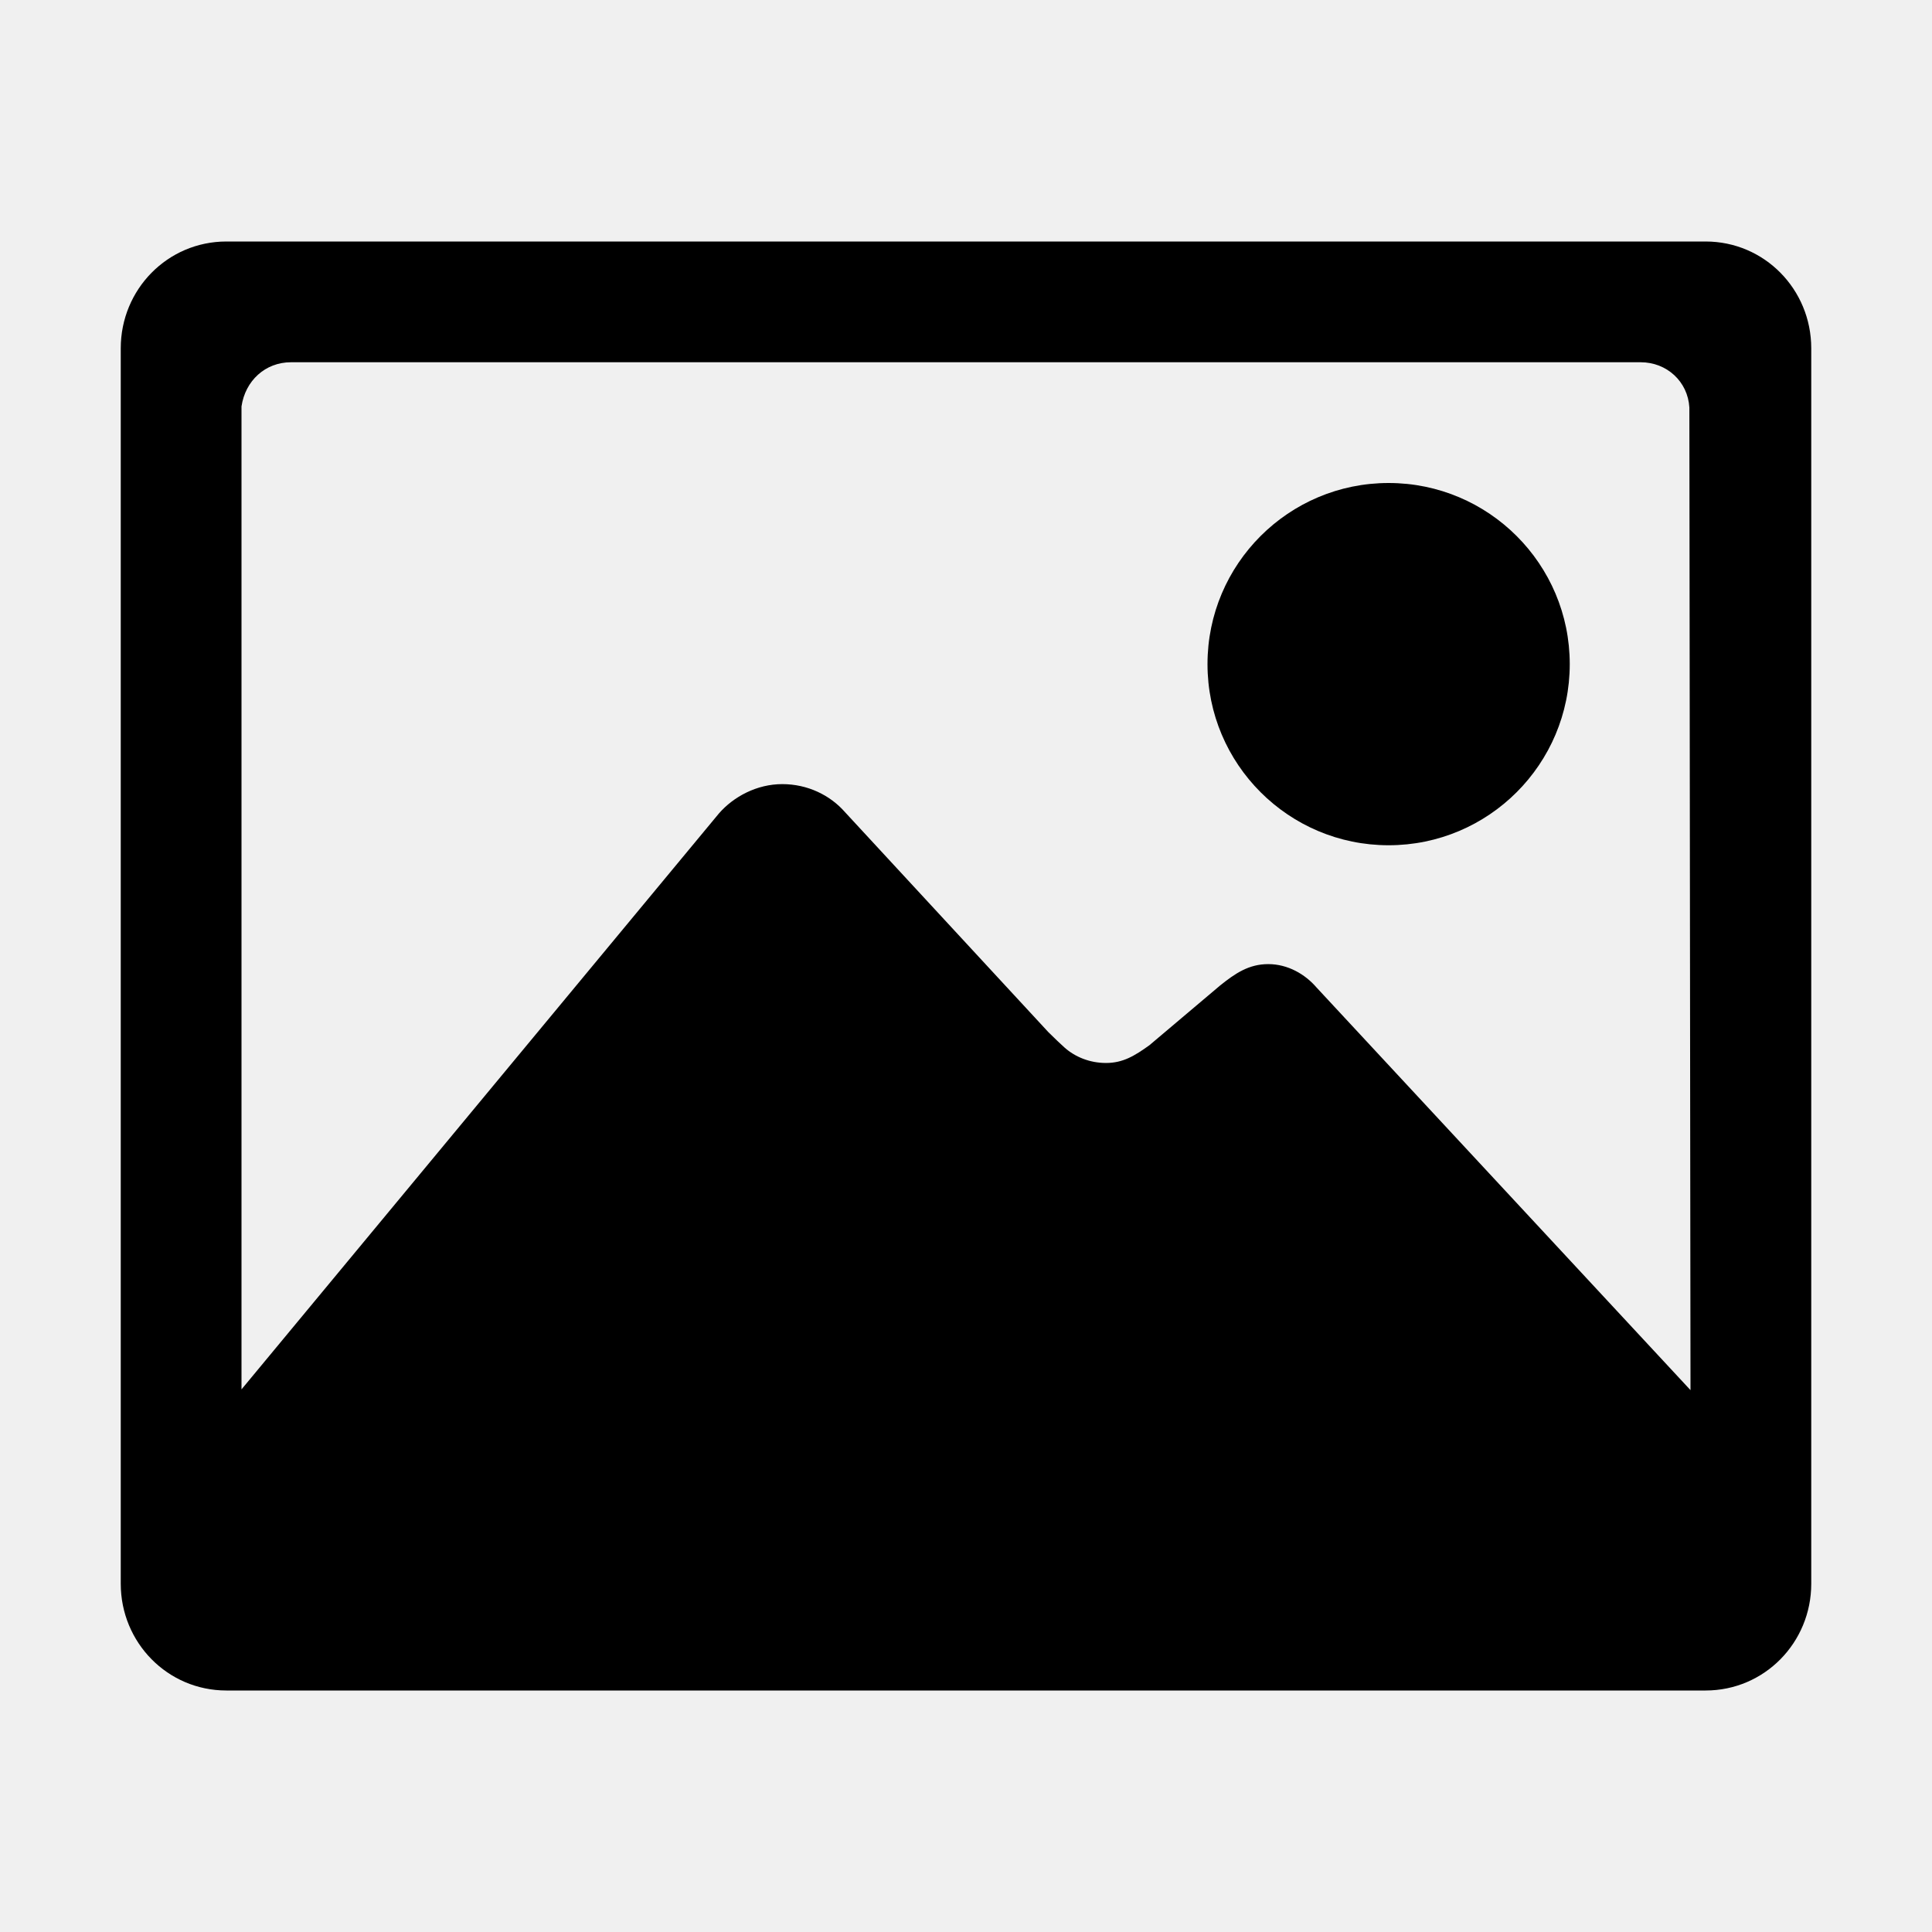
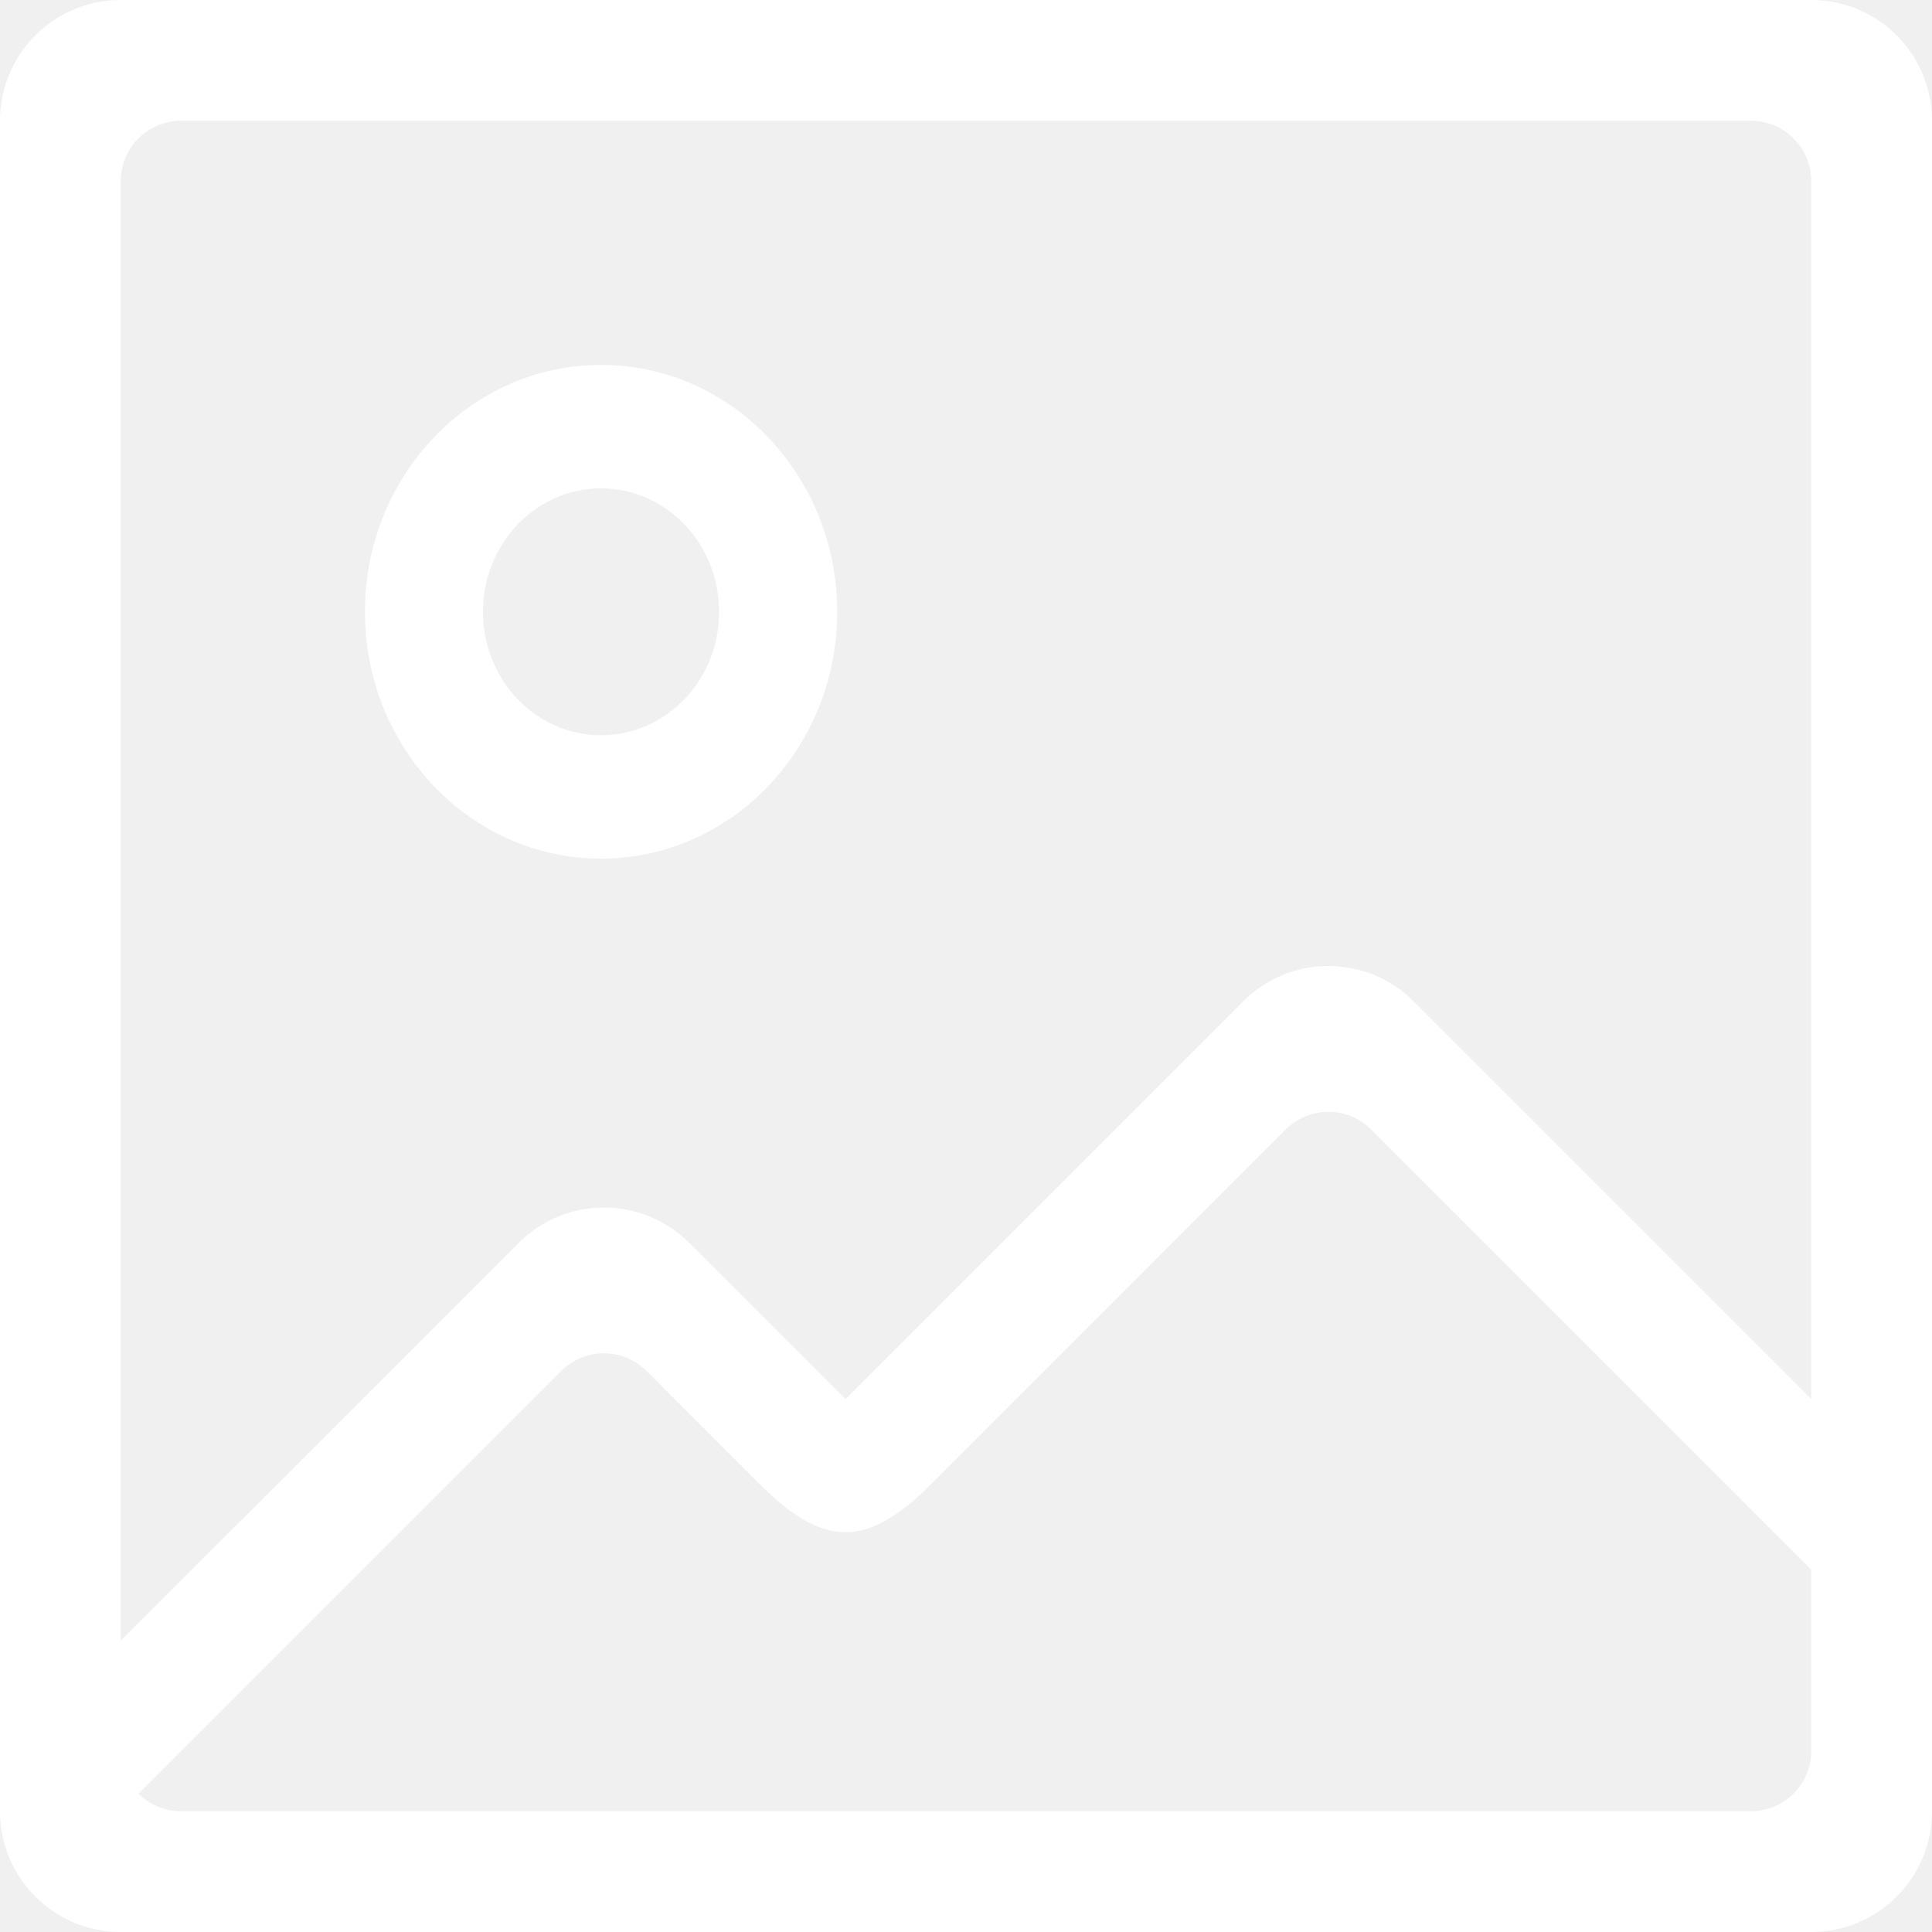
- <svg xmlns="http://www.w3.org/2000/svg" height="512px" id="Layer_1" style="enable-background:new 0 0 512 512;" version="1.1" viewBox="0 0 512 512" width="512px" xml:space="preserve">
-   <g>
-     <path d="M368,224c26.5,0,48-21.5,48-48c0-26.5-21.5-48-48-48c-26.5,0-48,21.5-48,48C320,202.5,341.5,224,368,224z" />
-     <path d="M452,64H60c-15.6,0-28,12.7-28,28.3v327.4c0,15.6,12.4,28.3,28,28.3h392c15.6,0,28-12.7,28-28.3V92.3   C480,76.7,467.6,64,452,64z M348.9,261.7c-3-3.5-7.6-6.2-12.8-6.2c-5.1,0-8.7,2.4-12.8,5.7l-18.7,15.8c-3.9,2.8-7,4.7-11.5,4.7   c-4.3,0-8.2-1.6-11-4.1c-1-0.9-2.8-2.6-4.3-4.1L224,215.3c-4-4.6-10-7.5-16.7-7.5c-6.7,0-12.9,3.3-16.8,7.8L64,368.2V107.7   c1-6.8,6.3-11.7,13.1-11.7h357.7c6.9,0,12.5,5.1,12.9,12l0.3,260.4L348.9,261.7z" />
-   </g>
+ <svg xmlns="http://www.w3.org/2000/svg" width="28" height="28" viewBox="0 0 28 28" fill="none">
+   <path d="M8.711 5.289C10.601 5.289 12.133 6.891 12.133 8.867C12.133 10.842 10.601 12.444 8.711 12.444C6.821 12.444 5.289 10.842 5.289 8.867C5.289 6.891 6.821 5.289 8.711 5.289ZM8.711 10.656C9.656 10.656 10.422 9.855 10.422 8.867C10.422 7.879 9.656 7.078 8.711 7.078C7.766 7.078 7 7.879 7 8.867C7 9.855 7.766 10.656 8.711 10.656ZM26.25 0C27.217 0 28 0.783 28 1.75V26.25C28 27.217 27.217 28 26.25 28H1.75C0.783 28 0 27.217 0 26.25V1.75C0 0.783 0.783 0 1.75 0H26.25ZM1.75 25.375C1.75 25.618 1.849 25.837 2.008 25.995C1.849 25.837 1.75 25.618 1.75 25.375ZM26.25 25.375V22.748L19.871 16.369C19.529 16.028 18.976 16.028 18.634 16.369C18.634 16.369 14.42 20.583 13.49 21.514C12.559 22.444 11.932 22.43 11.015 21.514C10.098 20.596 9.371 19.869 9.371 19.869C9.029 19.528 8.476 19.528 8.134 19.869L2.008 25.995C2.166 26.152 2.383 26.25 2.625 26.25H25.375C25.858 26.25 26.25 25.859 26.25 25.375L26.25 25.375ZM26.25 20.274V2.625C26.25 2.141 25.858 1.75 25.375 1.75H2.625C2.141 1.75 1.75 2.141 1.75 2.625V23.779L7.516 18.014C8.199 17.329 9.307 17.329 9.99 18.014L12.253 20.276L18.015 14.514C18.699 13.829 19.806 13.829 20.49 14.514L26.25 20.274Z" fill="white" />
</svg>
